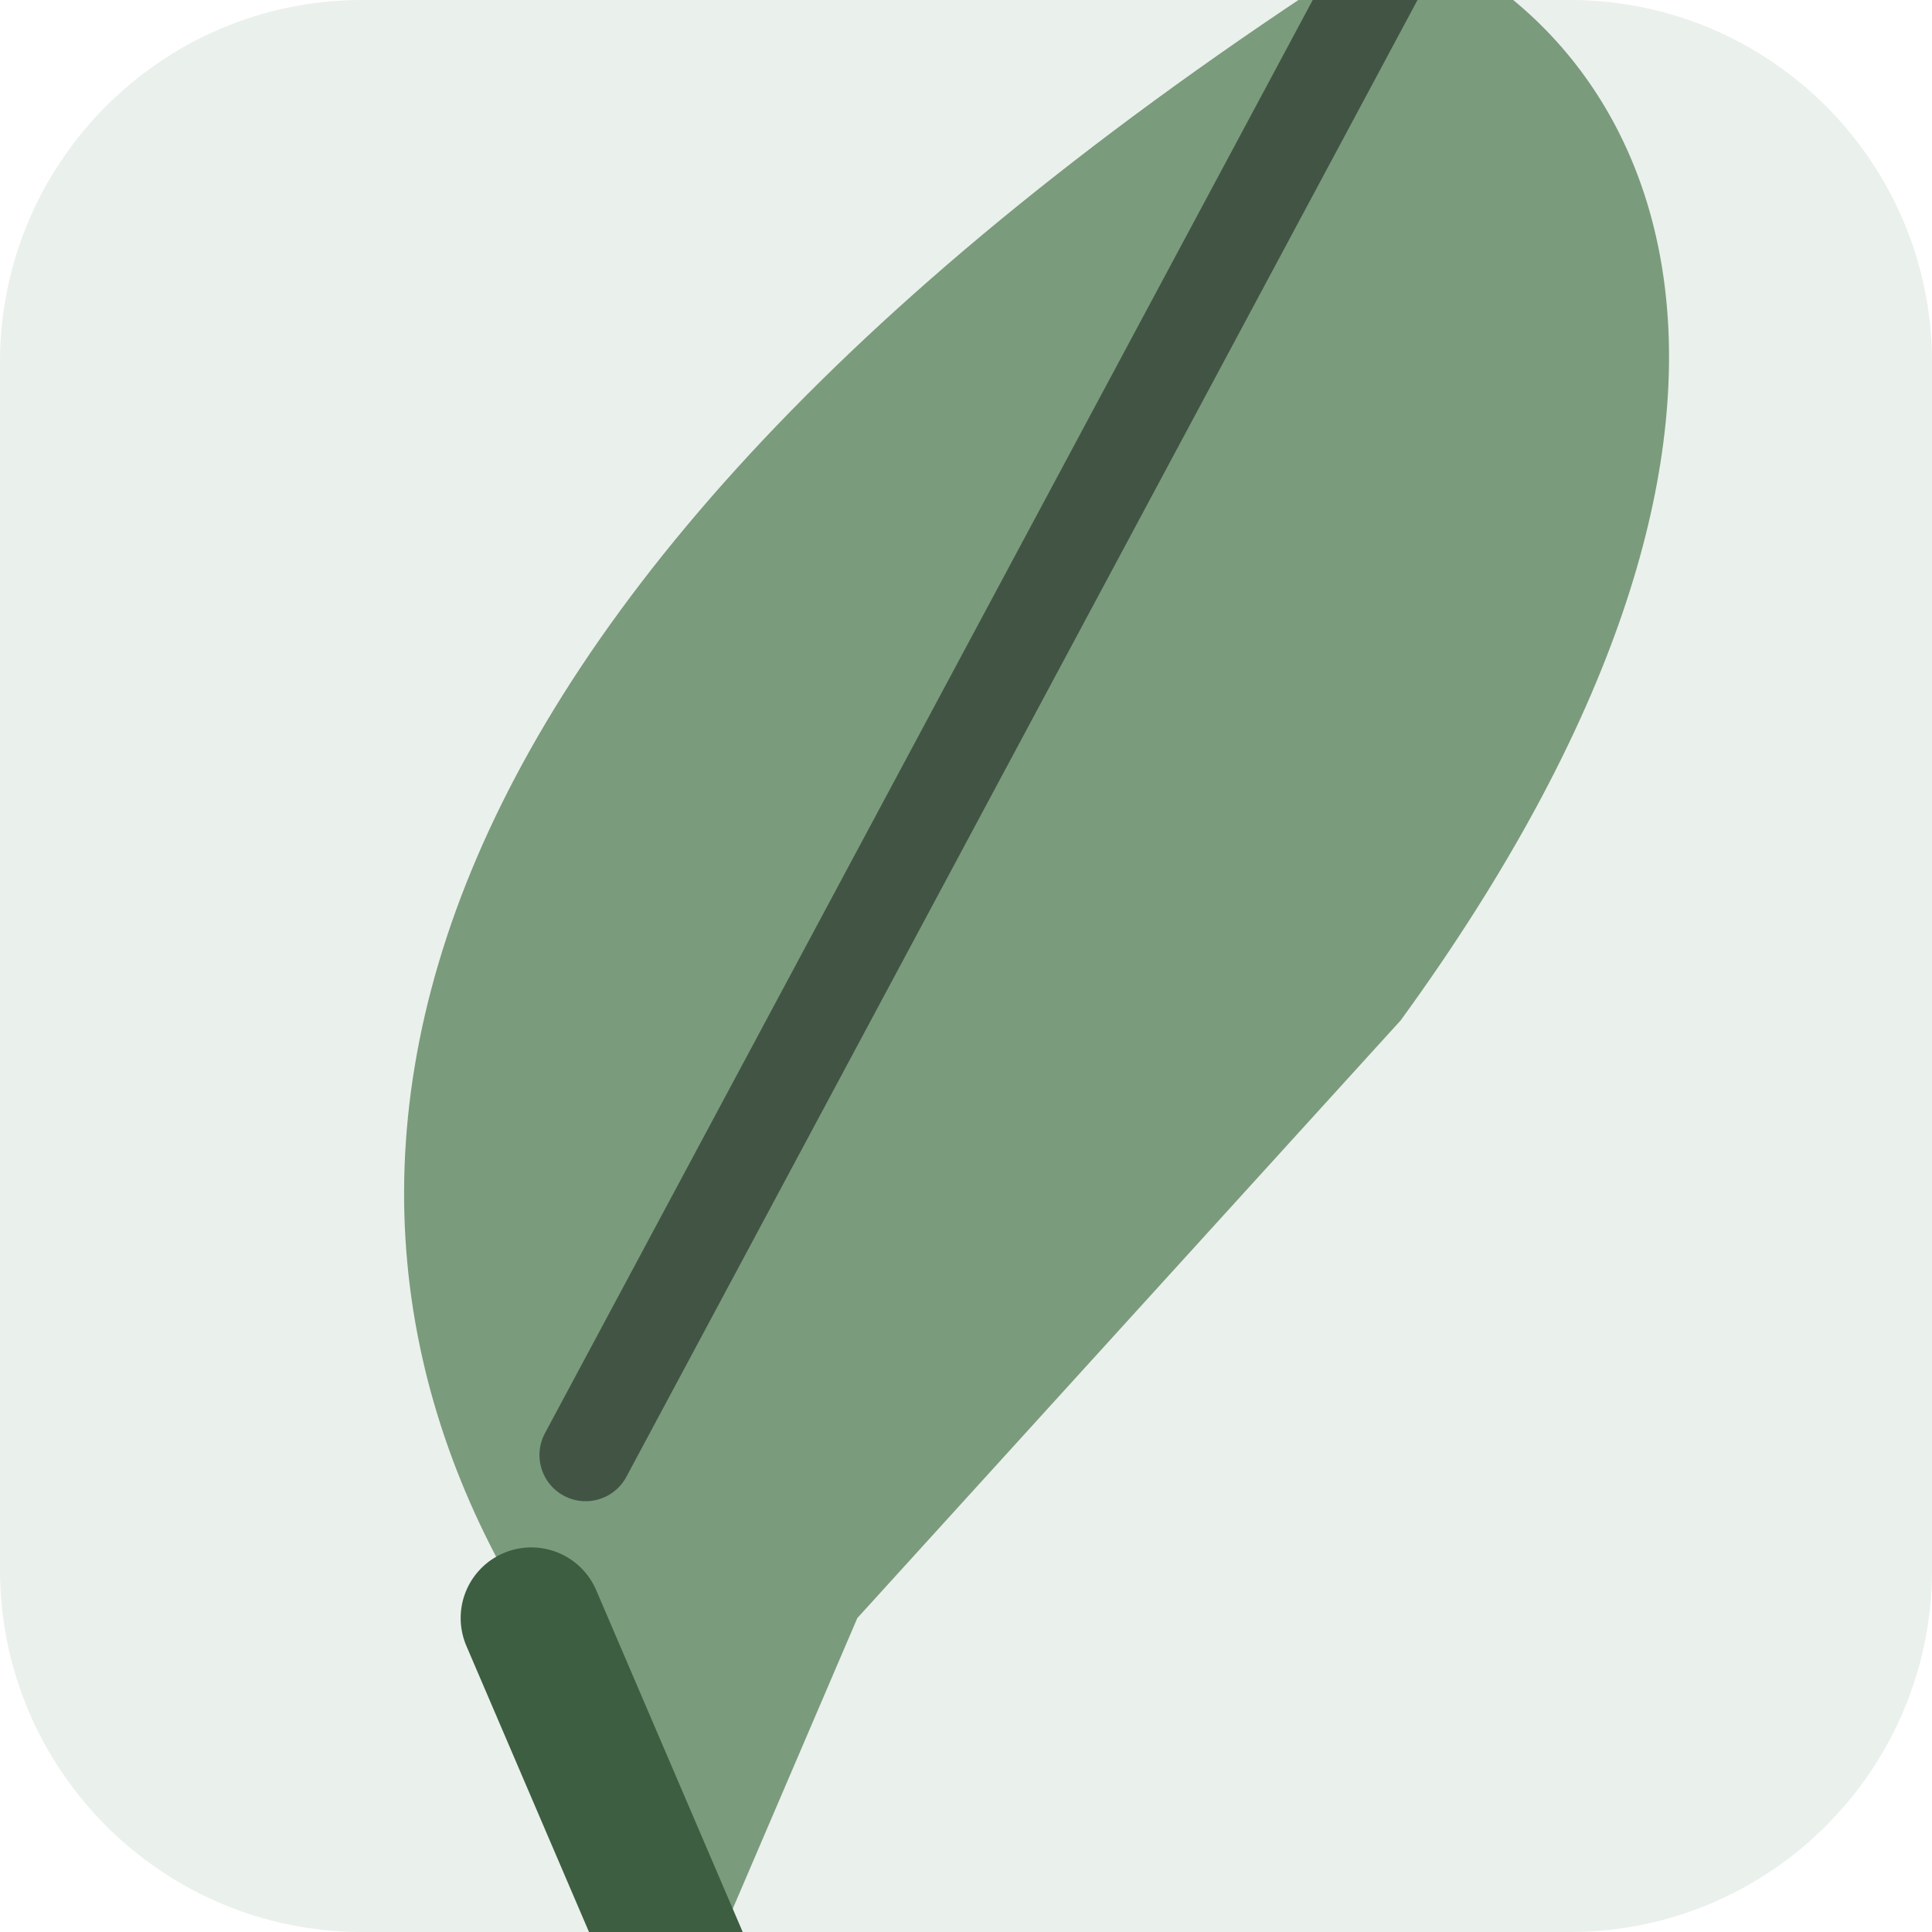
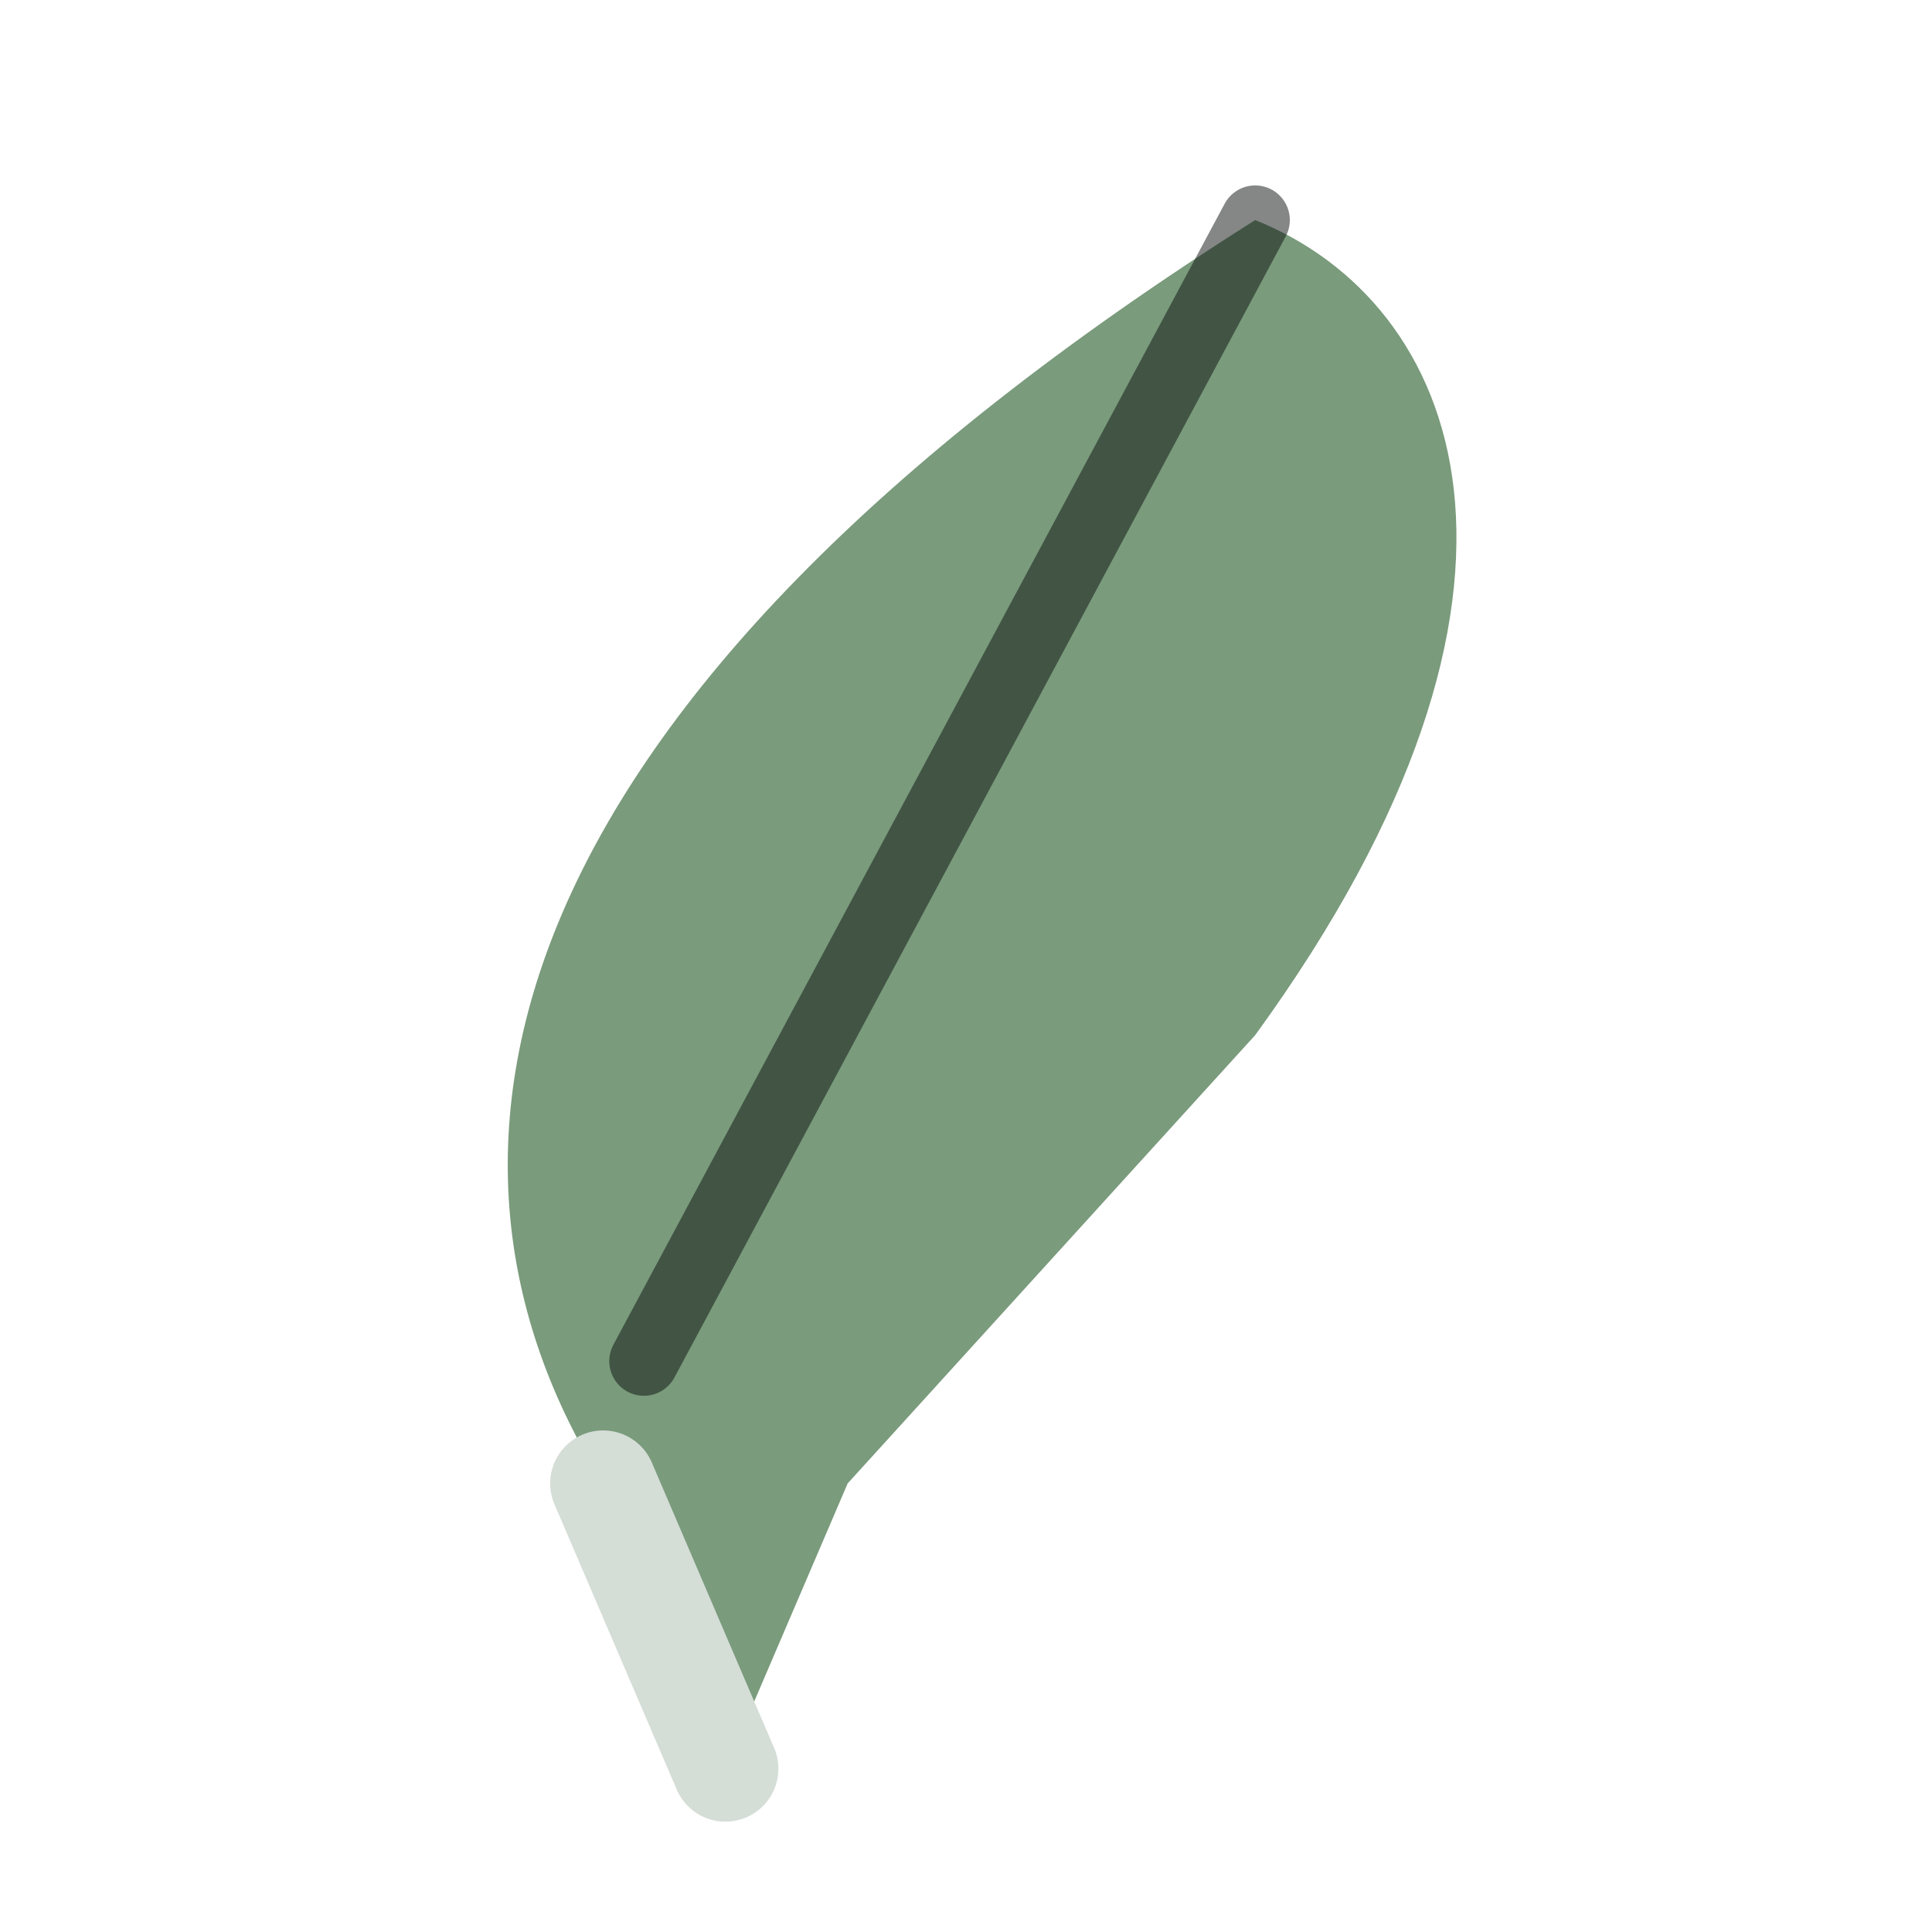
<svg xmlns="http://www.w3.org/2000/svg" viewBox="0 0 64 64">
-   <rect width="64" height="64" rx="12" fill="#eaf0eb" />
-   <g transform="translate(32 32) scale(3.6) translate(-17 -17.5)">
+   <g transform="scale(2.7) translate(-5.6 -5.3)">
    <path d="M21 8C23.5 9 25 12.5 21 18L16 23.5L14.5 27L13 23.5C10.5 19.5 11.5 14 21 8Z" fill="#7a9b7c" />
    <path d="M21 8L13.5 22" stroke="#0a0f0d" stroke-width="0.85" stroke-linecap="round" opacity="0.5" fill="none" />
-     <path d="M13 23.5L14.5 27" stroke="#3d5e41" stroke-width="1.3" stroke-linecap="round" fill="none" />
+     <path d="M13 23.5L14.5 27" stroke="#d5ddd7" stroke-width="1.3" stroke-linecap="round" fill="none" />
  </g>
</svg>
